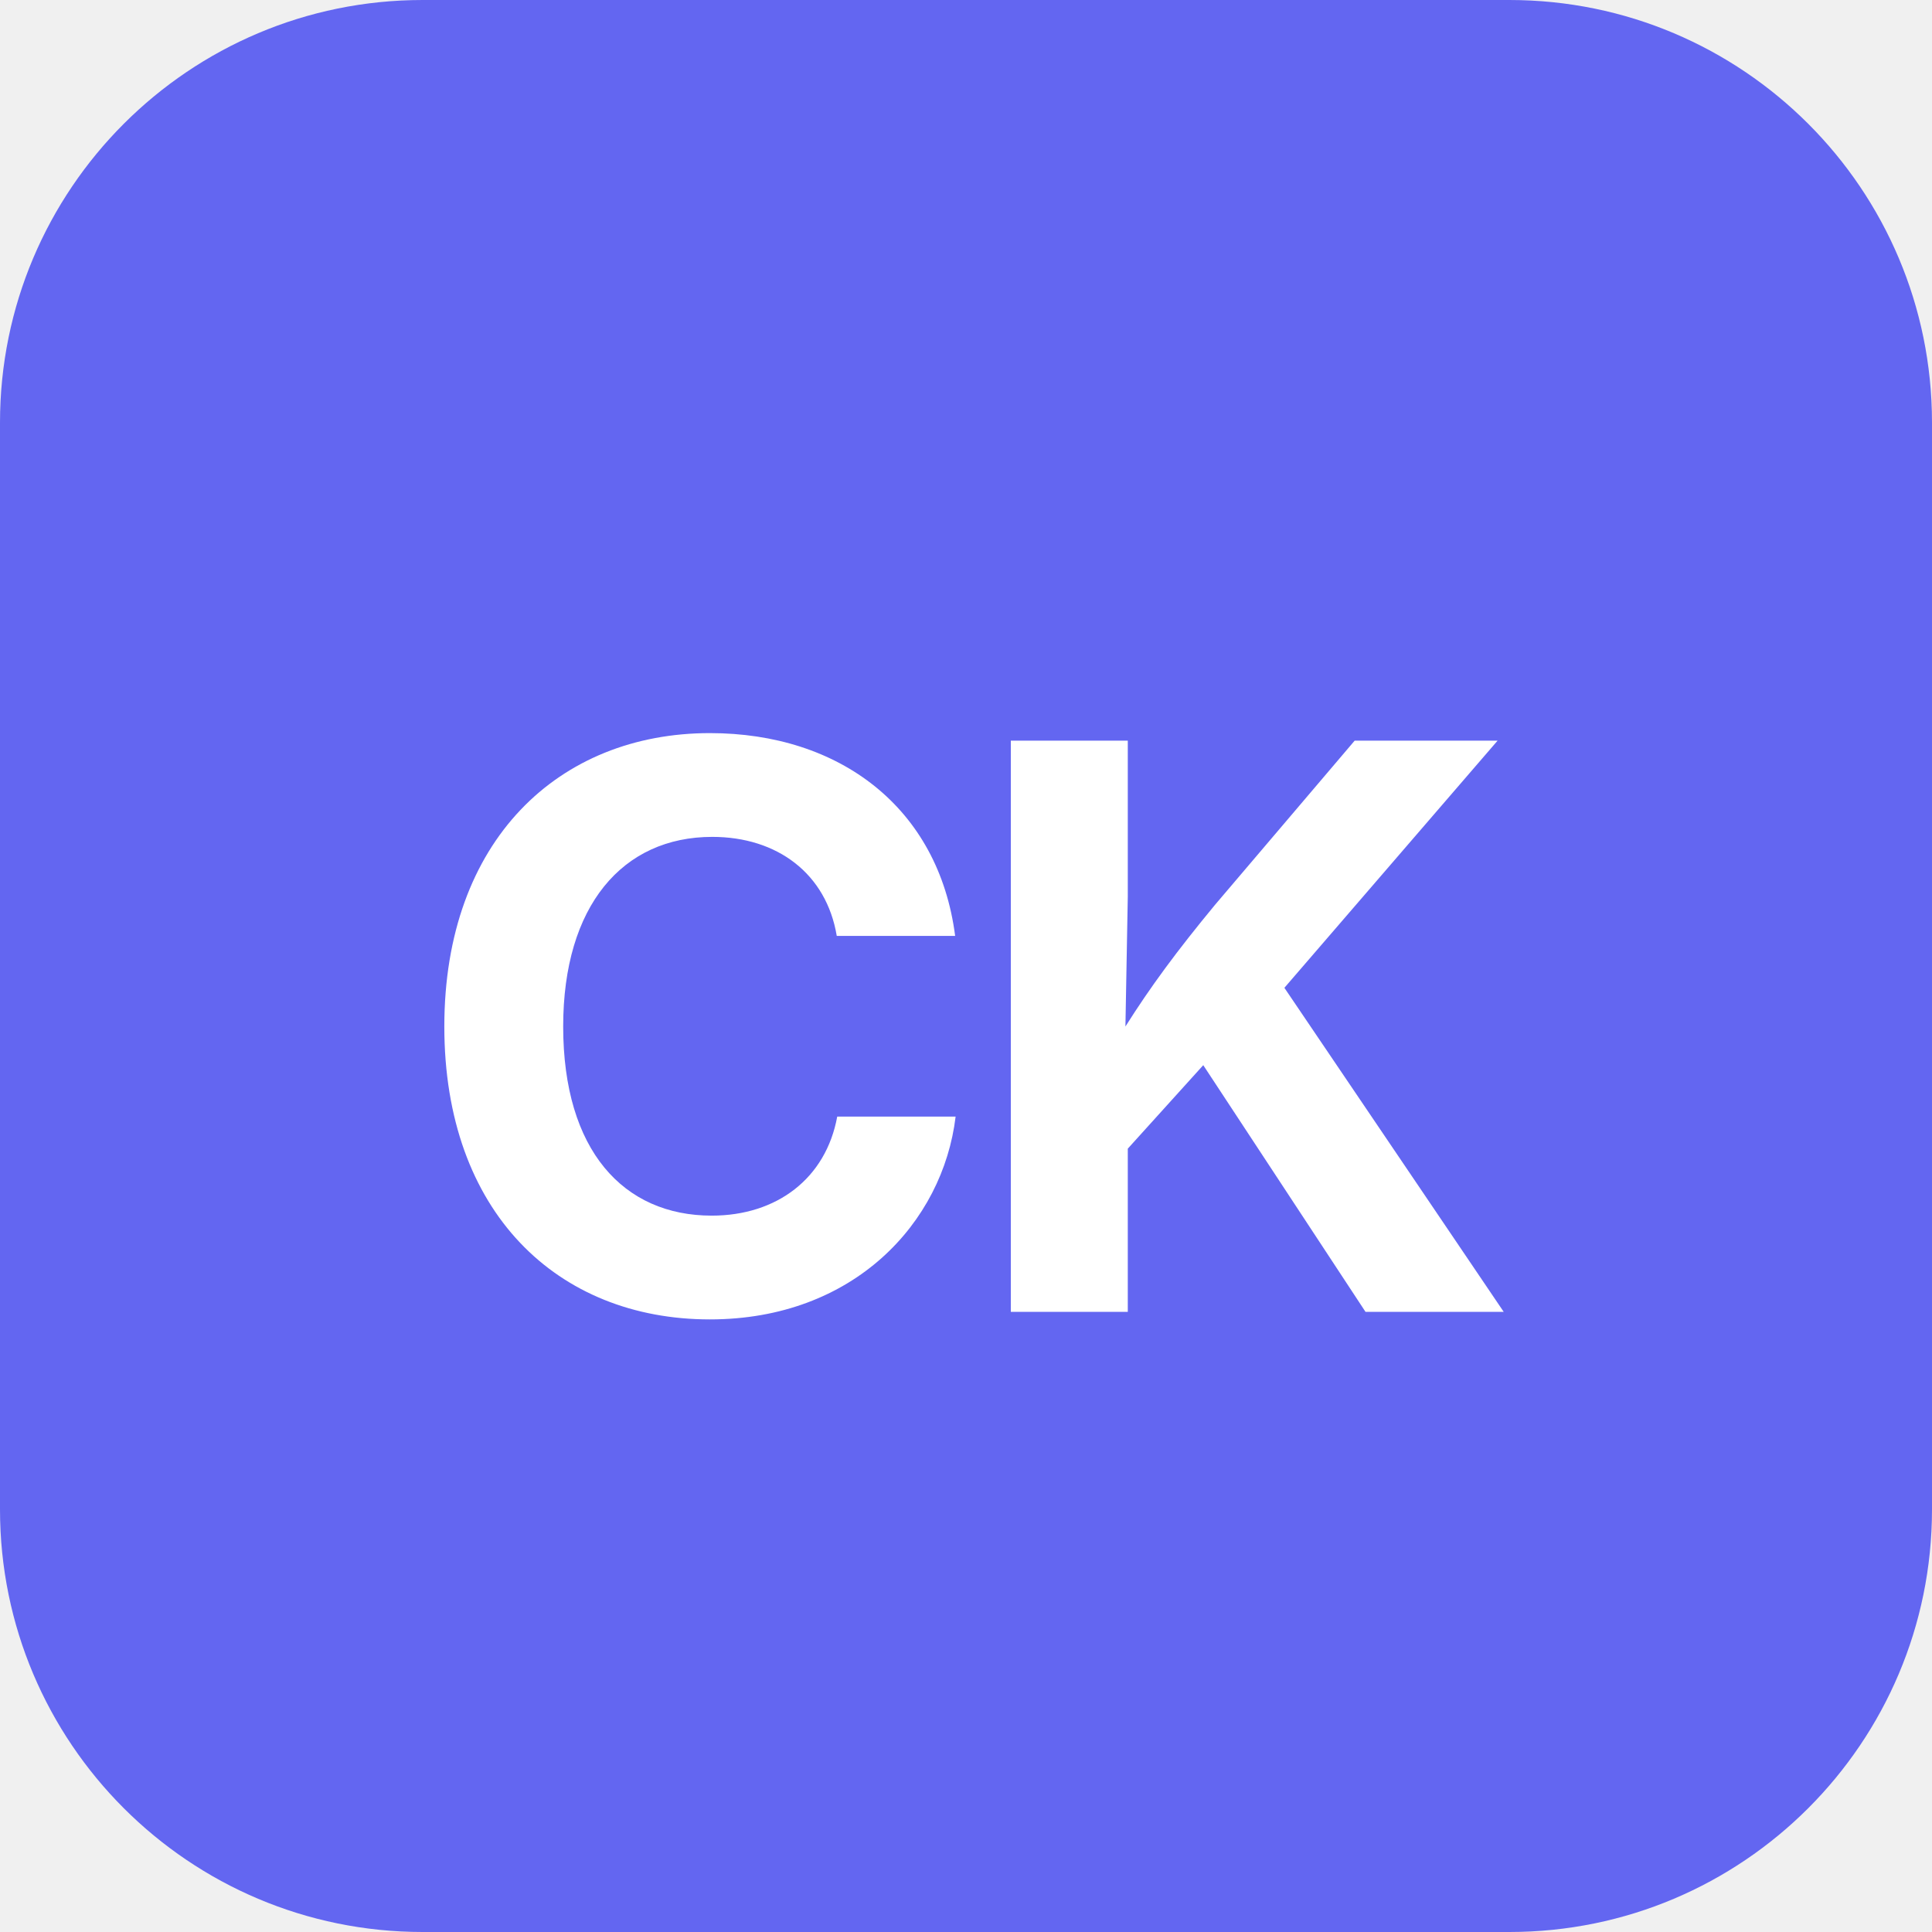
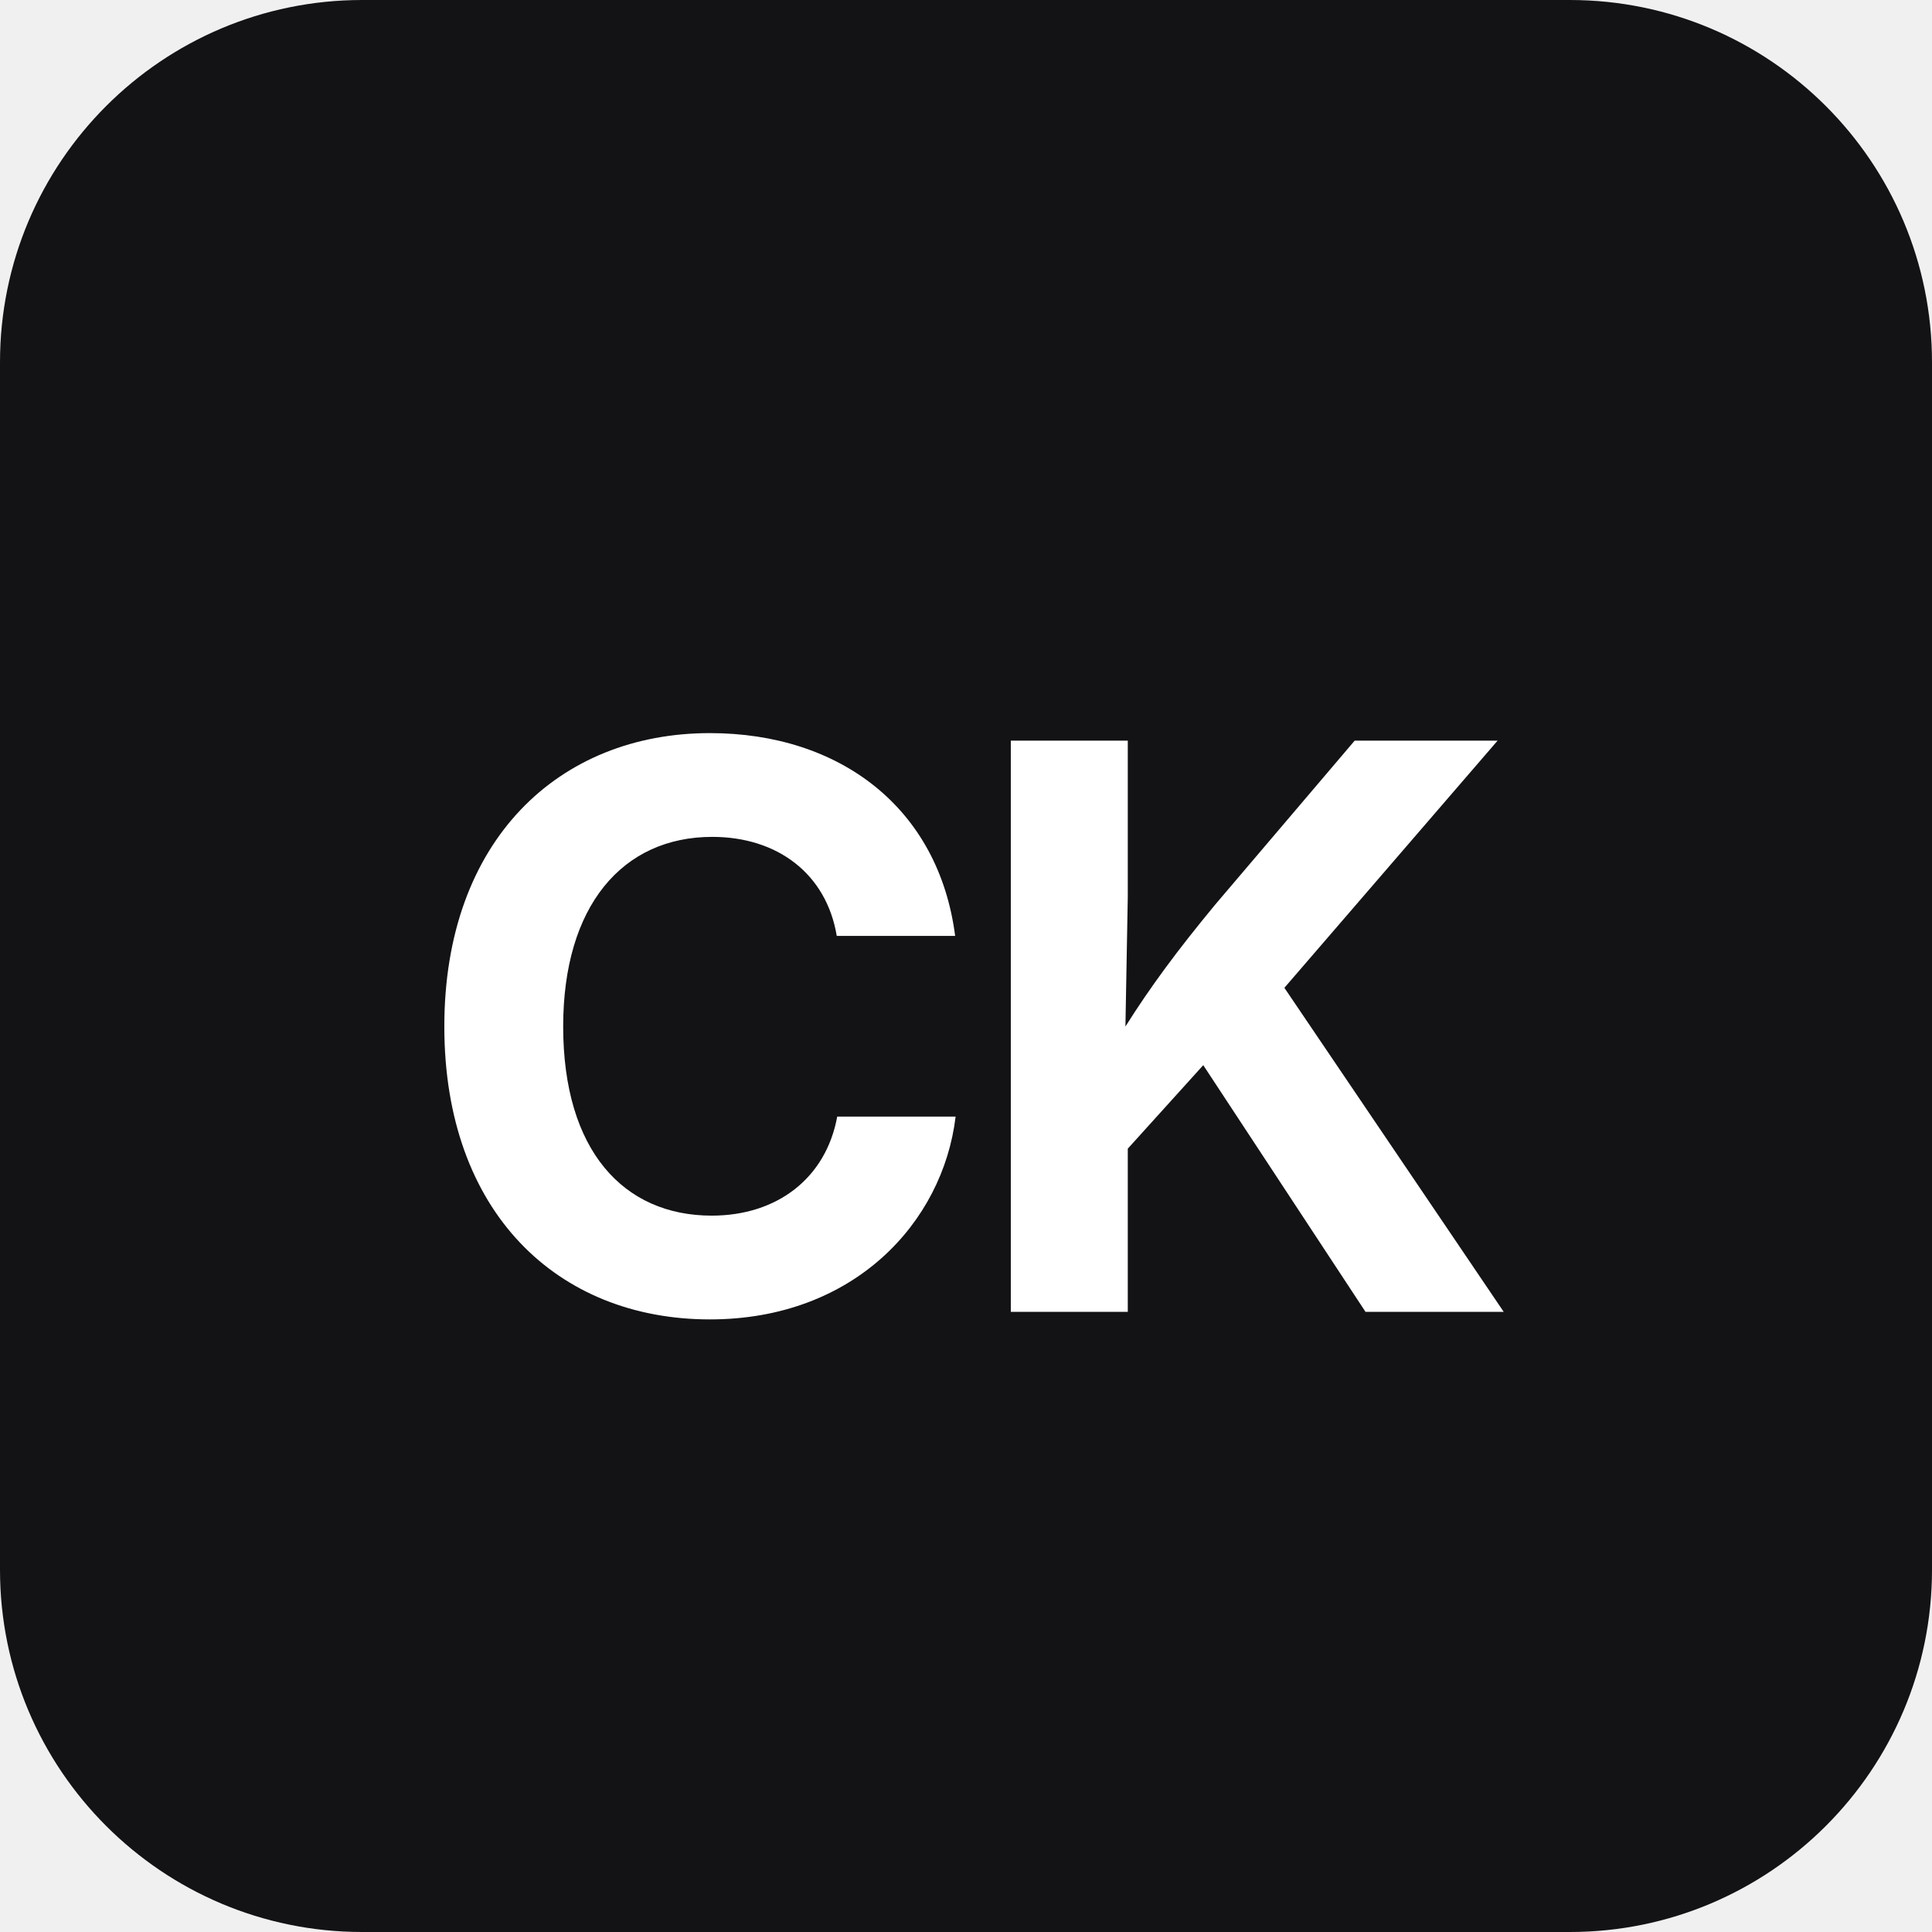
<svg xmlns="http://www.w3.org/2000/svg" viewBox="0 0 64 64" width="64" height="64">
-   <rect width="64" height="64" rx="14" fill="#6366f1" />
+   <rect width="64" height="64" rx="12" fill="#131316" />
  <text x="32" y="34" text-anchor="middle" dominant-baseline="central" font-family="system-ui, -apple-system, 'Segoe UI', sans-serif" font-size="26" font-weight="700" letter-spacing="-1" fill="#ffffff">CK</text>
</svg>
